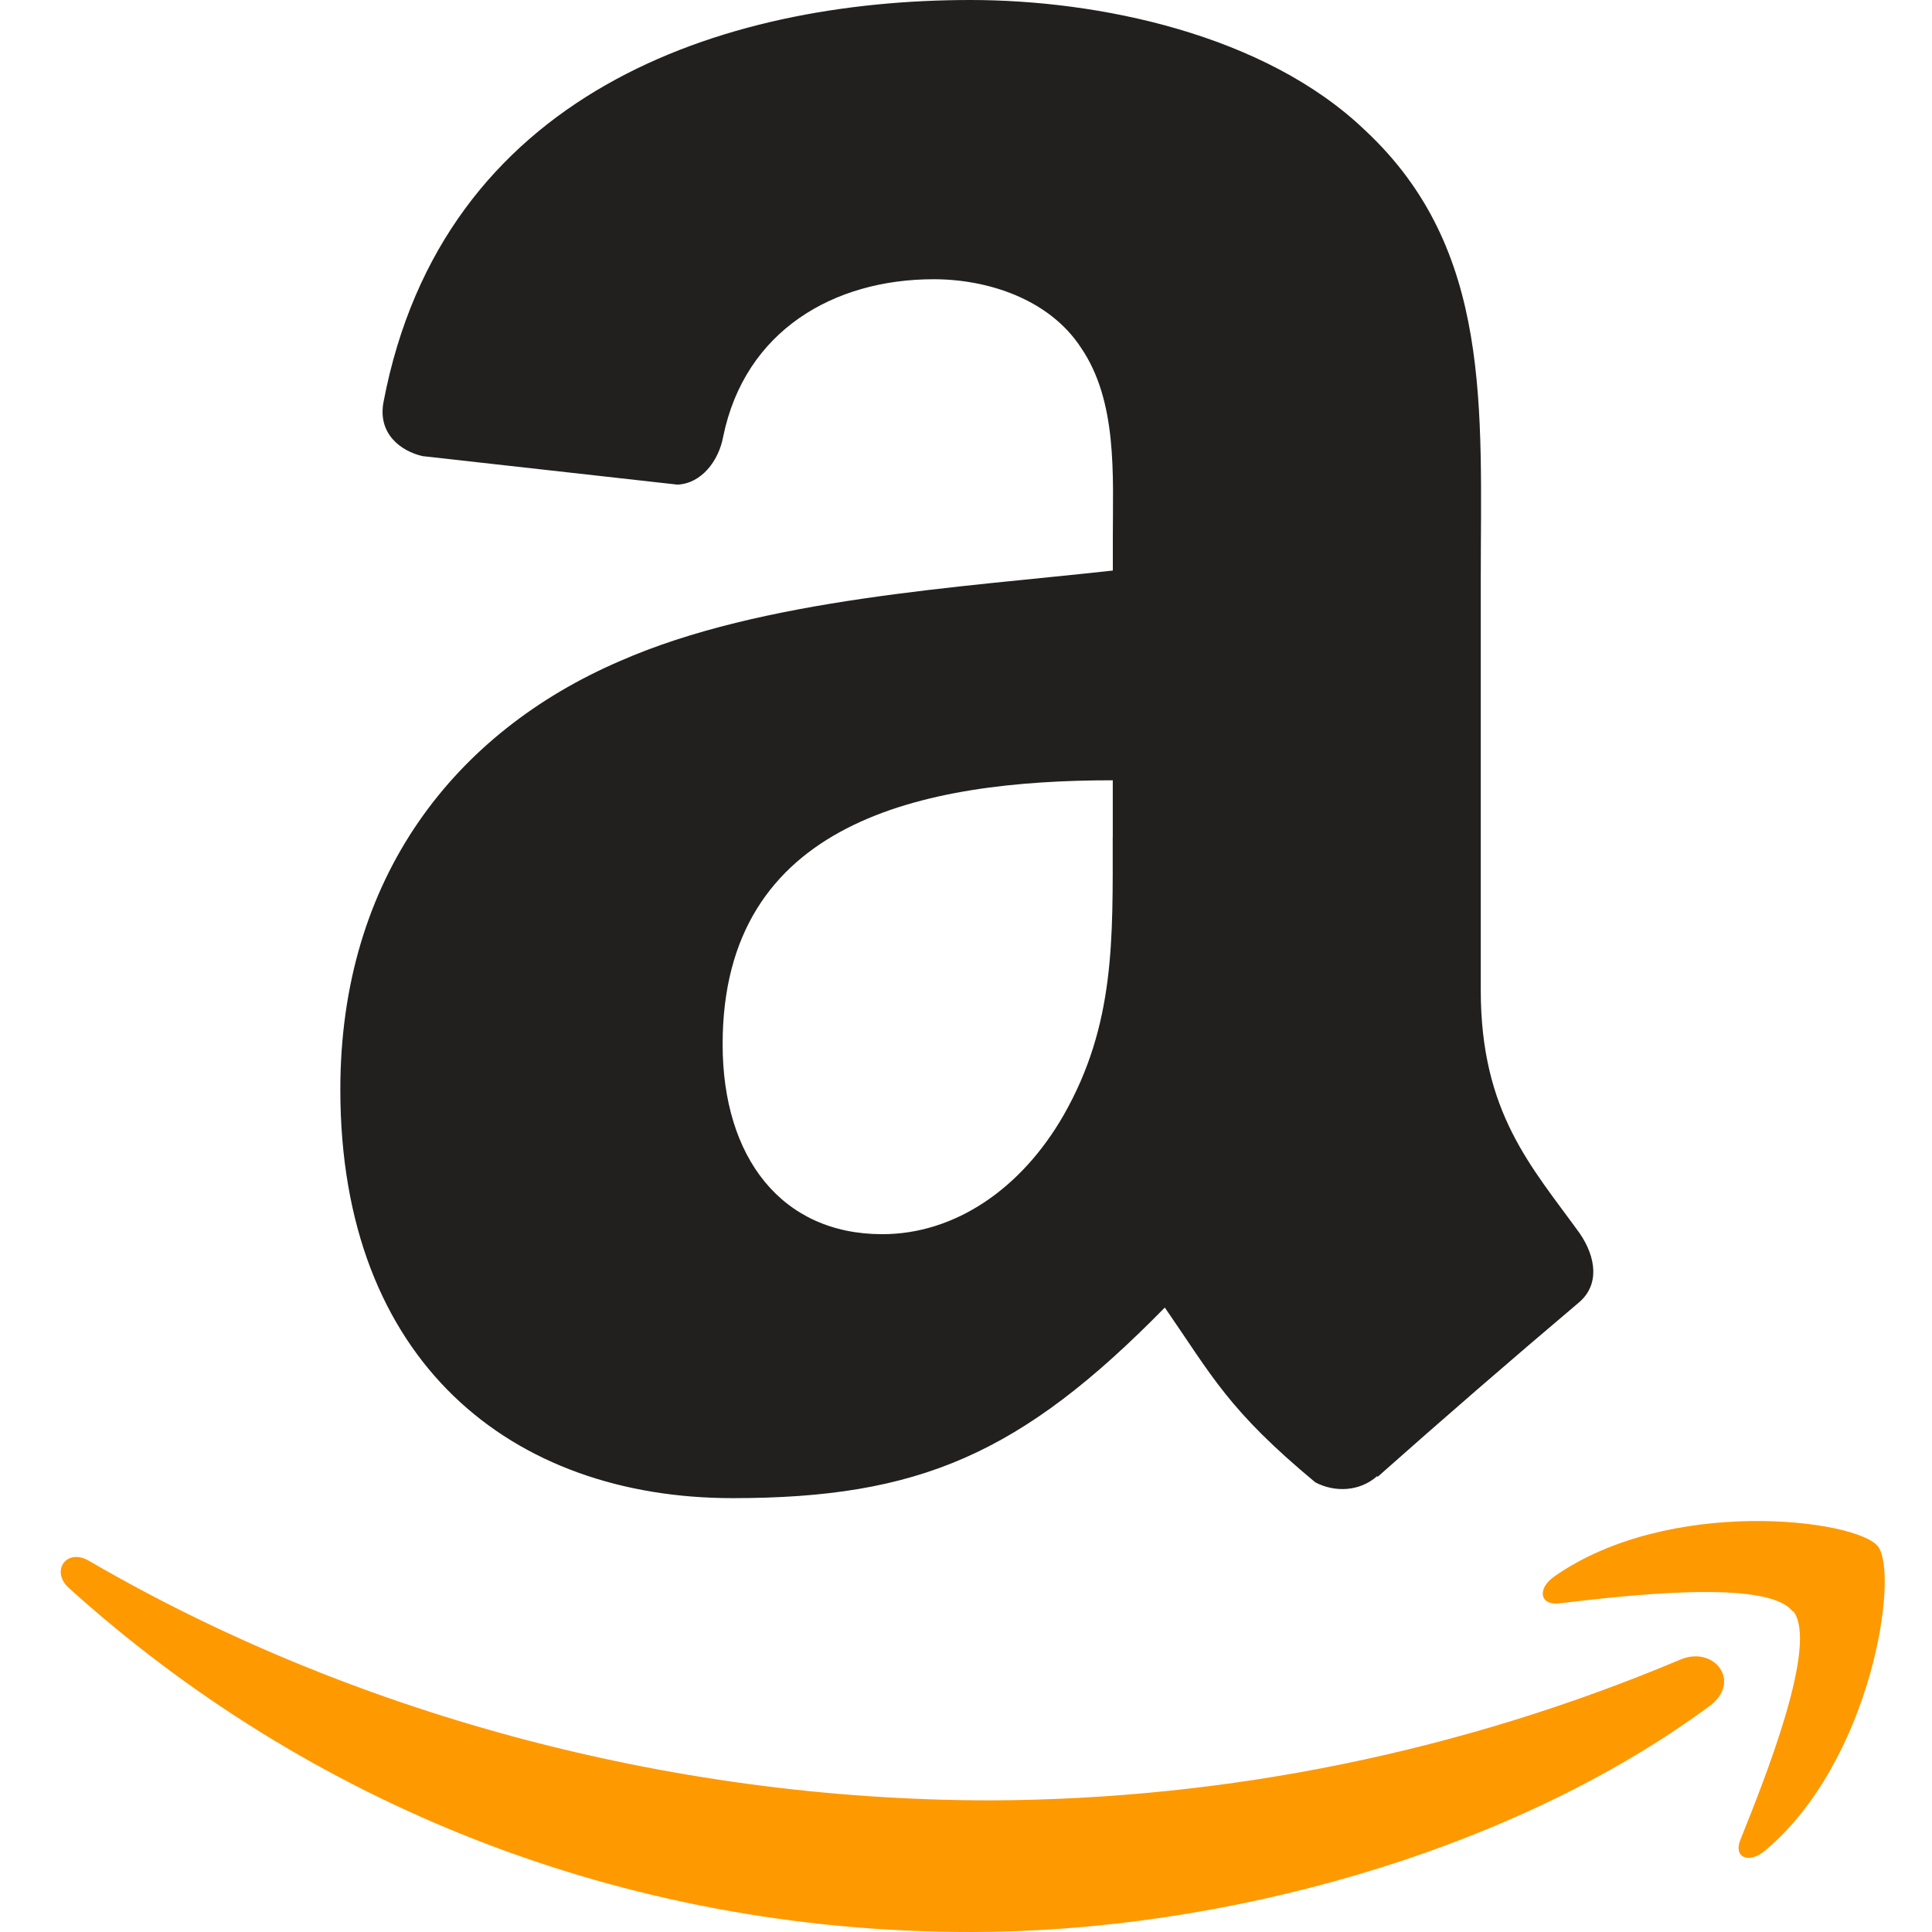
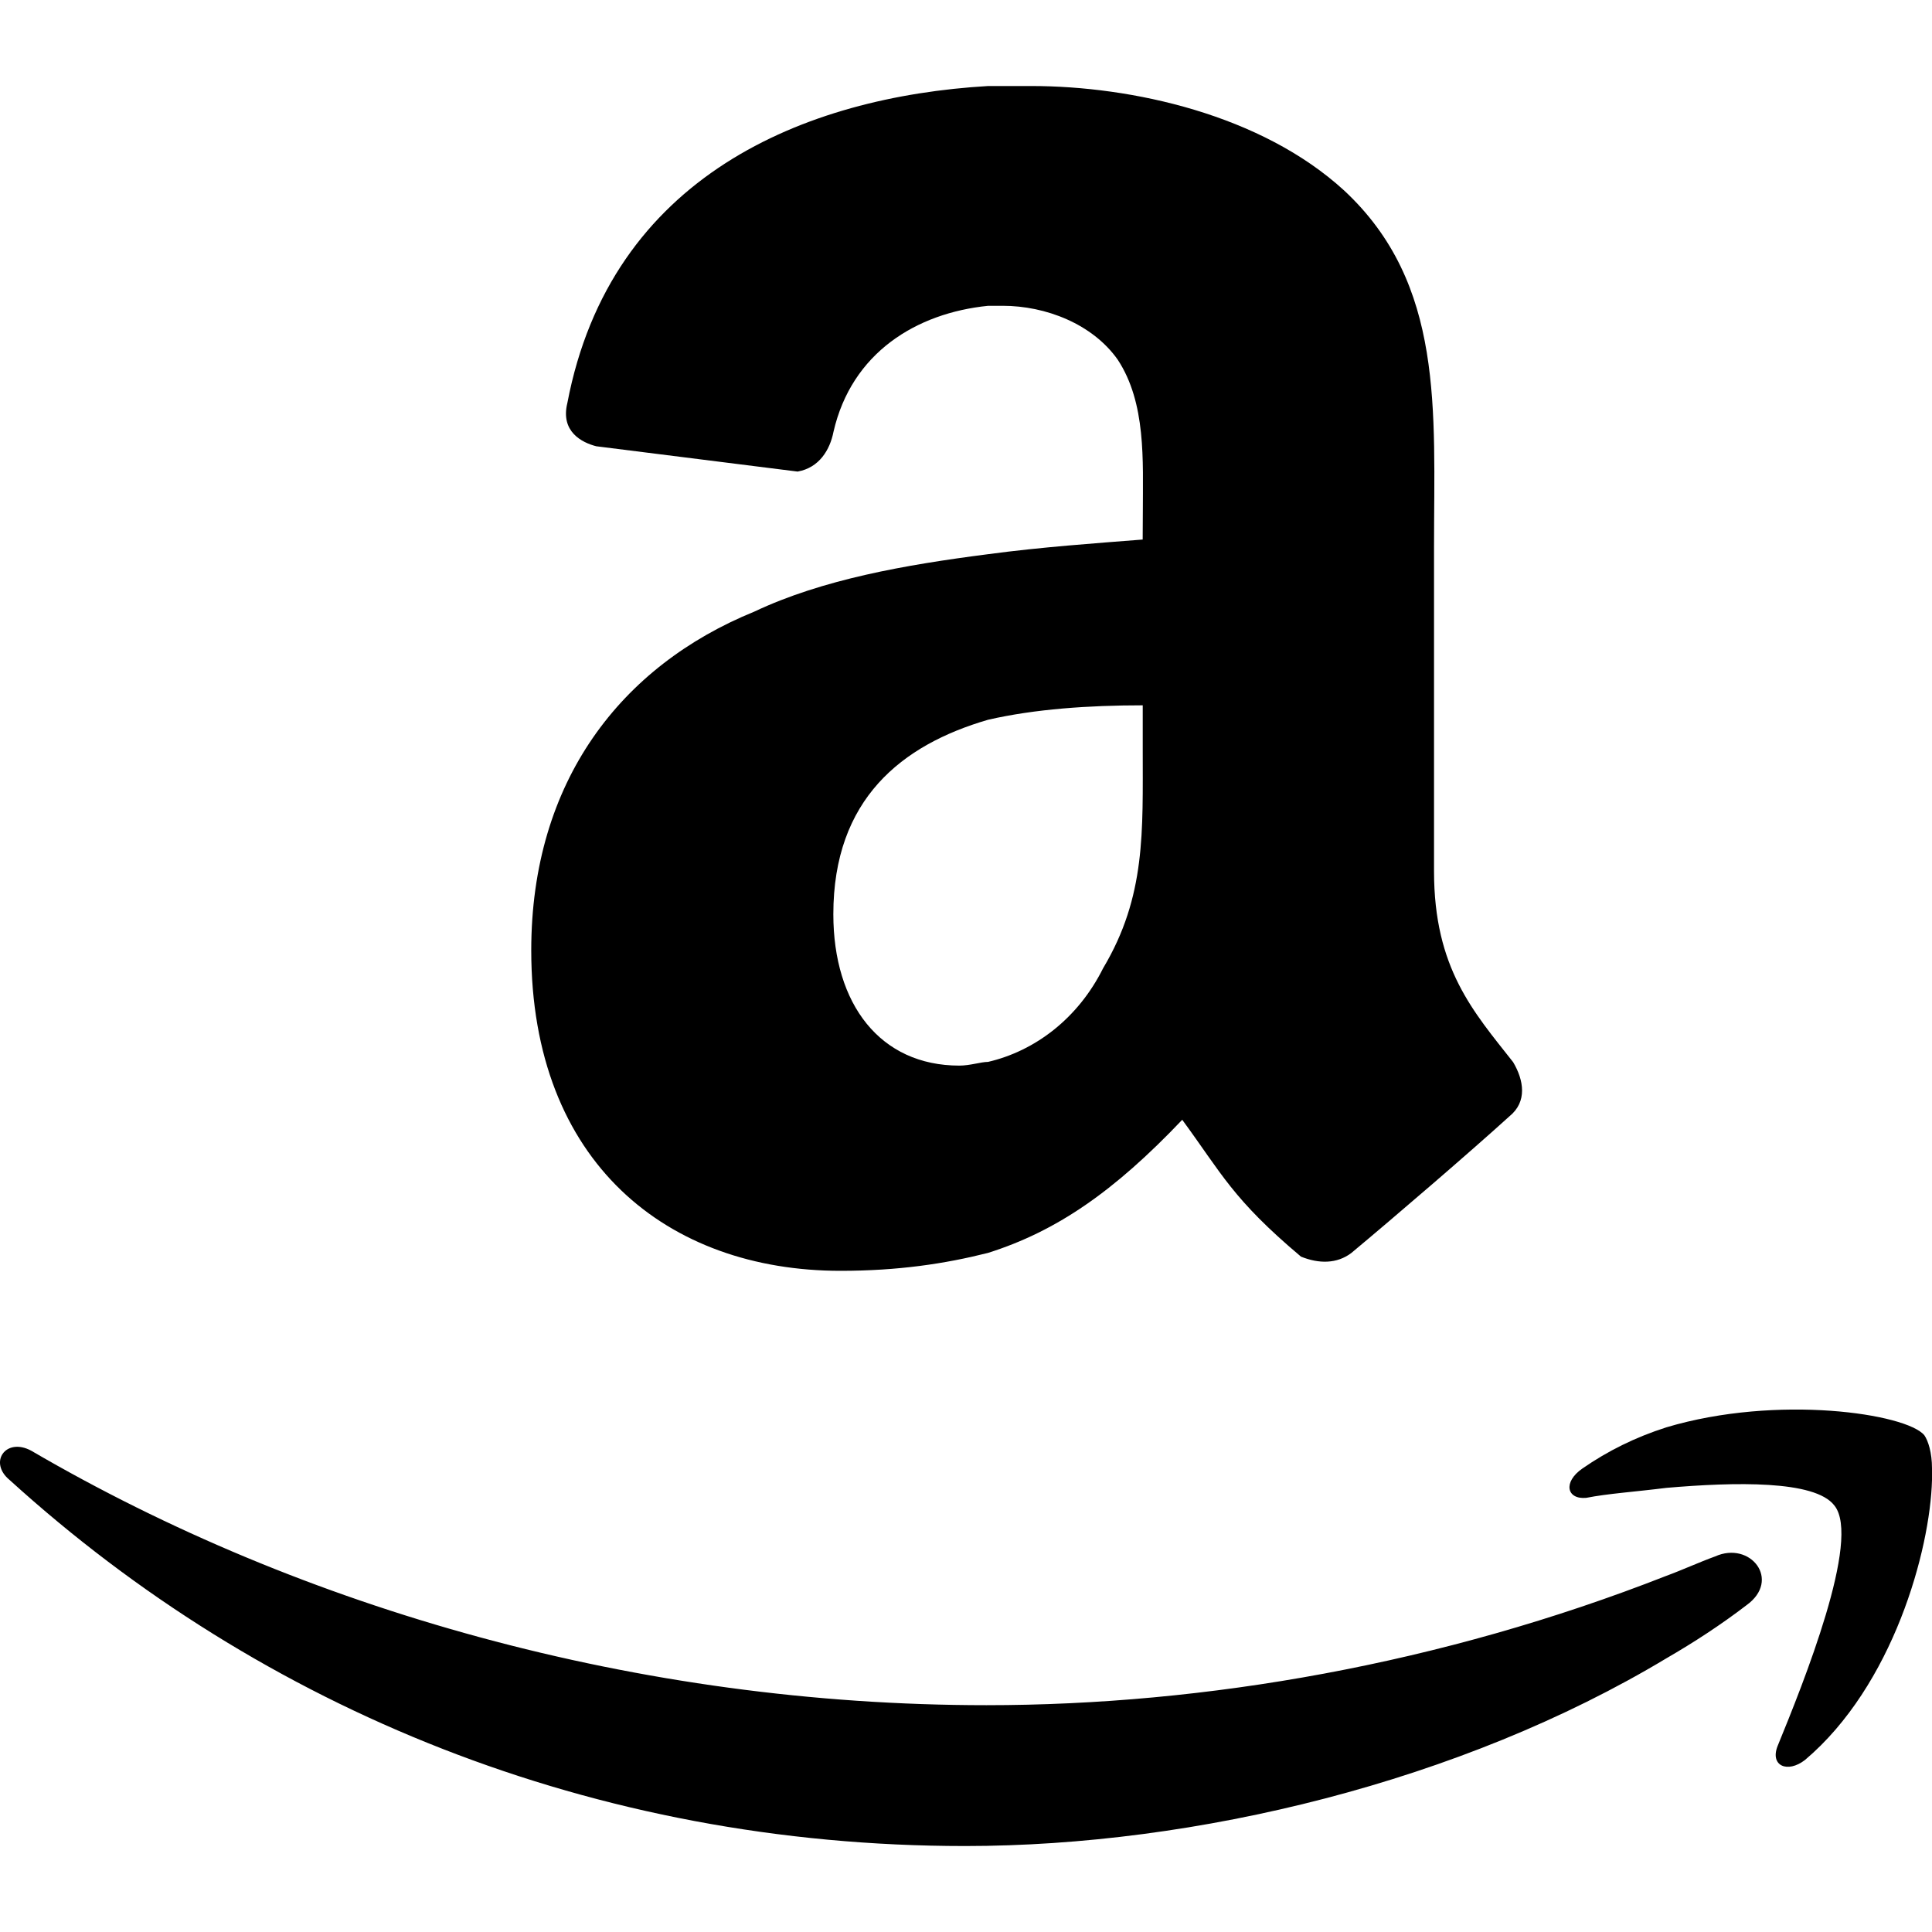
- <svg xmlns="http://www.w3.org/2000/svg" width="64" height="64" viewBox="0 0 32 32" fill-rule="evenodd">
-   <path d="M28.312 28.26C25.003 30.7 20.208 32 16.08 32c-5.8 0-11.002-2.14-14.945-5.703-.3-.28-.032-.662.34-.444C5.73 28.33 11 29.82 16.426 29.82a29.73 29.73 0 0 0 11.406-2.332c.56-.238 1.03.367.48.773m1.376-1.575c-.42-.54-2.796-.255-3.86-.13-.325.04-.374-.243-.082-.446 1.9-1.33 4.994-.947 5.356-.5s-.094 3.56-1.87 5.044c-.273.228-.533.107-.4-.196.4-.996 1.294-3.23.87-3.772" fill="#f90" />
-   <path d="M18.43 13.864c0 1.692.043 3.103-.812 4.605-.7 1.22-1.8 1.973-3.005 1.973-1.667 0-2.644-1.27-2.644-3.145 0-3.7 3.316-4.373 6.462-4.373v.94m4.38 10.584c-.287.257-.702.275-1.026.104-1.44-1.197-1.704-1.753-2.492-2.895-2.382 2.43-4.074 3.157-7.158 3.157-3.658 0-6.498-2.254-6.498-6.767 0-3.524 1.905-5.924 4.63-7.097 2.357-1.038 5.65-1.22 8.165-1.5V8.9c0-1.032.08-2.254-.53-3.145-.525-.8-1.54-1.13-2.437-1.13-1.655 0-3.127.85-3.487 2.608-.073.4-.36.776-.757.794L7 7.555c-.354-.08-.75-.366-.647-.9C7.328 1.54 11.945 0 16.074 0c2.113 0 4.874.562 6.54 2.162 2.113 1.973 1.912 4.605 1.912 7.47V16.4c0 2.034.843 2.925 1.637 4.025.275.4.336.86-.018 1.154a184.26 184.26 0 0 0-3.328 2.883l-.006-.012" fill="#221f1f" />
-   <path d="M-29.65 355.868c-35 25.797-85.73 39.56-129.406 39.56-61.243 0-116.377-22.65-158.088-60.325-3.277-2.963-.34-7 3.592-4.693 45.014 26.2 100.673 41.947 158.166 41.947 38.775 0 81.43-8.022 120.65-24.67 5.925-2.517 10.88 3.88 5.086 8.18m14.55-16.647c-4.457-5.715-29.573-2.7-40.846-1.363-3.434.42-3.96-2.57-.865-4.72 20.003-14.078 52.827-10.015 56.655-5.296 3.828 4.745-.996 37.647-19.794 53.35-2.884 2.412-5.637 1.127-4.352-2.07 4.22-10.54 13.685-34.16 9.202-39.902" fill="#f90" />
-   <path d="M-55.16 233.75v-13.685c0-2.07 1.573-3.46 3.46-3.46H9.57c1.966 0 3.54 1.416 3.54 3.46v11.72c-.026 1.966-1.678 4.536-4.614 8.6l-31.75 45.33c11.798-.288 24.25 1.468 34.947 7.498 2.412 1.363 3.067 3.356 3.25 5.322v14.603c0 1.992-2.202 4.326-4.5 3.12-18.85-9.884-43.887-10.96-64.73.105-2.124 1.154-4.352-1.154-4.352-3.146v-13.87c0-2.228.026-6.03 2.255-9.412l36.782-52.748h-32c-1.966 0-3.54-1.4-3.54-3.434m-223.495 85.385h-18.64c-1.783-.13-3.198-1.468-3.33-3.172V220.3c0-1.914 1.6-3.434 3.592-3.434h17.382c1.8.08 3.25 1.468 3.382 3.198v12.505h.34c4.536-12.086 13.056-17.723 24.54-17.723 11.666 0 18.955 5.637 24.198 17.723 4.5-12.086 14.76-17.723 25.745-17.723 7.813 0 16.36 3.225 21.576 10.46 5.9 8.05 4.693 19.74 4.693 29.992l-.026 60.377c0 1.914-1.6 3.46-3.592 3.46h-18.614c-1.86-.13-3.356-1.625-3.356-3.46v-50.703c0-4.037.367-14.105-.524-17.932-1.4-6.423-5.558-8.232-10.96-8.232-4.5 0-9.228 3.015-11.142 7.84s-1.73 12.9-1.73 18.326v50.703c0 1.914-1.6 3.46-3.592 3.46h-18.614c-1.888-.13-3.356-1.625-3.356-3.46l-.026-50.703c0-10.67 1.757-26.374-11.483-26.374-13.397 0-12.872 15.3-12.872 26.374v50.703c0 1.914-1.6 3.46-3.592 3.46m344.496-104.3c27.66 0 42.63 23.752 42.63 53.954 0 29.18-16.543 52.33-42.63 52.33-27.16 0-41.947-23.752-41.947-53.35 0-29.782 14.97-52.932 41.947-52.932m.157 19.532c-13.738 0-14.603 18.72-14.603 30.385 0 11.693-.184 36.65 14.445 36.65 14.445 0 15.127-20.135 15.127-32.404 0-8.075-.34-17.723-2.78-25.378-2.097-6.66-6.266-9.255-12.2-9.255m78.338 84.758H125.8c-1.86-.13-3.356-1.625-3.356-3.46l-.026-95.7c.157-1.757 1.704-3.12 3.592-3.12h17.277c1.625.08 2.962 1.18 3.33 2.674v14.63h.34c5.217-13.082 12.532-19.322 25.404-19.322 8.363 0 16.517 3.015 21.76 11.273 4.876 7.655 4.876 20.528 4.876 29.782v60.22c-.2 1.678-1.757 3.015-3.592 3.015h-18.693c-1.704-.13-3.12-1.4-3.303-3.015v-51.962c0-10.46 1.206-25.77-11.667-25.77-4.535 0-8.704 3.04-10.775 7.655-2.622 5.846-2.962 11.667-2.962 18.116v51.516c-.026 1.914-1.652 3.46-3.644 3.46m66.293-7.594c0-4.824 4.116-8.704 9.176-8.704s9.176 3.88 9.176 8.704c0 4.798-4.116 8.73-9.176 8.73s-9.176-3.933-9.176-8.73m197.5 7.63c-1.94-.08-3.46-1.573-3.46-3.46V220.04c.105-1.704 1.547-3.04 3.33-3.146h6.843c1.888 0 3.408 1.363 3.565 3.146v13.947c4.876-11.064 13.947-19.715 25.404-19.715h1.4c12.165 0 21.052 8.966 24.355 21.996 5.165-12.872 14.865-21.996 27.66-21.996h1.416c9.045 0 17.75 5.82 22.258 14.68 4.352 8.468 4.195 19.74 4.195 29.206l-.026 57.546c.026 1.835-1.468 3.33-3.33 3.46h-8.18c-1.783-.08-3.225-1.337-3.46-3v-58.018c0-6.843.34-14.105-2.438-20.344-2.83-6.37-8.258-10.356-14.078-10.644-6.502.315-12.48 5.06-16.36 11.457-5.034 8.258-4.85 15.704-4.85 25.352v52.25c-.236 1.573-1.625 2.805-3.33 2.936h-8.127c-1.94-.08-3.487-1.573-3.487-3.46l-.052-61.374c0-5.637-.34-12.27-2.936-17.33-3.015-5.768-8.416-9.543-14.078-9.83-5.873.34-11.798 4.824-15.3 10.04-4.536 6.66-5.4 14.9-5.4 23.36v55.134c0 1.835-1.494 3.33-3.356 3.46h-8.153M352 321.157c-26.453 0-38.303-26.977-38.303-53.954 0-28.367 13.92-52.932 40.557-52.932h1.416c25.902 0 38.8 26.164 38.8 53.142 0 28.576-14.288 53.745-41.082 53.745h-1.4m1.94-13.082c8.704-.288 15.573-5.7 19.636-14.68 3.644-8.075 4.352-17.33 4.352-26.2 0-9.648-1.05-19.715-5.584-27.973-4.064-7.2-11.037-11.798-18.43-12.06-8.232.288-15.6 5.873-19.296 14.472-3.33 7.446-4.352 17.33-4.352 25.56 0 9.255 1.206 19.95 5.034 28 3.723 7.63 10.88 12.584 18.64 12.872m-84.6-.422c11.876-.367 18.116-9.884 20.685-22.206.524-1.547 1.704-2.727 3.434-2.727l7.84-.026c1.86.08 3.565 1.494 3.408 3.225-3.618 21-16.28 35.235-34.318 35.235h-1.416c-26.27 0-37.595-26.374-37.595-53.142 0-26.558 11.483-53.745 37.752-53.745h1.416c18.247 0 31.25 14.052 34.082 35.052 0 1.573-1.468 2.936-3.198 3.12l-8.206-.105c-1.73-.236-2.858-1.704-3.12-3.356-1.966-11.72-8.704-21.052-19.925-21.42-17.854.577-22.94 22.546-22.94 39.456 0 16.28 4.247 40.06 22.1 40.636M-104 273.442c0 7.262.184 13.318-3.487 19.767-2.963 5.243-7.682 8.468-12.9 8.468-7.157 0-11.352-5.453-11.352-13.502 0-15.887 14.236-18.77 27.737-18.77v4.037m18.797 45.434c-1.232 1.1-3.015 1.18-4.404.446-6.187-5.14-7.315-7.524-10.696-12.427-10.225 10.434-17.487 13.554-30.726 13.554-15.704 0-27.895-9.674-27.895-29.048 0-15.127 8.18-25.43 19.872-30.464 10.12-4.457 24.25-5.243 35.052-6.476v-2.412c0-4.43.34-9.674-2.28-13.502-2.255-3.434-6.607-4.85-10.46-4.85-7.105 0-13.423 3.644-14.97 11.195-.315 1.678-1.547 3.33-3.25 3.408l-18.063-1.94c-1.52-.34-3.225-1.573-2.78-3.906 4.142-21.917 23.962-28.524 41.685-28.524 9.07 0 20.92 2.412 28.078 9.28 9.07 8.468 8.206 19.767 8.206 32.063v29.048c0 8.73 3.618 12.558 7.026 17.277 1.18 1.678 1.442 3.697-.08 4.955-3.8 3.172-10.565 9.07-14.288 12.374l-.026-.053m-263.164-45.432c0 7.262.183 13.318-3.487 19.767-2.963 5.243-7.655 8.468-12.9 8.468-7.157 0-11.326-5.453-11.326-13.502 0-15.887 14.236-18.77 27.7-18.77v4.037m18.797 45.434c-1.232 1.1-3.015 1.18-4.404.446-6.187-5.14-7.288-7.524-10.696-12.427-10.225 10.434-17.46 13.554-30.726 13.554-15.678 0-27.895-9.674-27.895-29.048 0-15.127 8.206-25.43 19.872-30.464 10.12-4.457 24.25-5.243 35.052-6.476v-2.412c0-4.43.34-9.674-2.255-13.502-2.28-3.434-6.633-4.85-10.46-4.85-7.105 0-13.45 3.644-14.996 11.195-.315 1.678-1.547 3.33-3.225 3.408l-18.1-1.94c-1.52-.34-3.198-1.573-2.78-3.906 4.168-21.917 23.962-28.524 41.685-28.524 9.07 0 20.92 2.412 28.078 9.28 9.07 8.468 8.206 19.767 8.206 32.063v29.048c0 8.73 3.618 12.558 7.026 17.277 1.206 1.678 1.468 3.697-.052 4.955-3.8 3.172-10.565 9.07-14.288 12.374l-.052-.053" fill="#221f1f" />
+ <svg xmlns="http://www.w3.org/2000/svg" fill="#000000" version="1.1" id="Capa_1" viewBox="0 0 35.418 35.418" xml:space="preserve">
+   <g id="SVGRepo_bgCarrier" stroke-width="0" />
+   <g id="SVGRepo_tracerCarrier" stroke-linecap="round" stroke-linejoin="round" />
+   <g id="SVGRepo_iconCarrier">
+     <g>
+       <path d="M20.948,9.891c-0.857,0.068-1.847,0.136-2.837,0.269c-1.516,0.195-3.032,0.461-4.284,1.053 c-2.439,0.994-4.088,3.105-4.088,6.209c0,3.898,2.506,5.875,5.669,5.875c1.057,0,1.913-0.129,2.703-0.328 c1.255-0.396,2.31-1.123,3.562-2.441c0.727,0.99,0.923,1.453,2.177,2.509c0.329,0.133,0.658,0.133,0.922-0.066 c0.791-0.659,2.174-1.848,2.901-2.508c0.328-0.267,0.263-0.66,0.066-0.992c-0.727-0.924-1.45-1.718-1.45-3.498v-5.943 c0-2.513,0.195-4.822-1.647-6.537c-1.518-1.391-3.891-1.916-5.735-1.916c-0.264,0-0.527,0-0.792,0 c-3.362,0.197-6.921,1.647-7.714,5.811c-0.13,0.525,0.267,0.726,0.53,0.793l3.691,0.464c0.396-0.07,0.593-0.398,0.658-0.73 c0.333-1.449,1.518-2.176,2.836-2.309c0.067,0,0.133,0,0.265,0c0.79,0,1.646,0.332,2.109,0.987 c0.523,0.795,0.461,1.853,0.461,2.775L20.948,9.891L20.948,9.891z M20.223,17.749c-0.461,0.925-1.253,1.519-2.11,1.718 c-0.131,0-0.327,0.068-0.526,0.068c-1.45,0-2.31-1.123-2.31-2.775c0-2.11,1.254-3.104,2.836-3.565 c0.857-0.197,1.847-0.265,2.836-0.265v0.793C20.948,15.243,21.01,16.43,20.223,17.749z M35.418,26.918v0.215 c-0.035,1.291-0.716,3.768-2.328,5.131c-0.322,0.25-0.645,0.107-0.503-0.254c0.469-1.145,1.541-3.803,1.04-4.412 c-0.355-0.465-1.826-0.43-3.079-0.322c-0.572,0.072-1.075,0.105-1.469,0.183c-0.357,0.033-0.431-0.287-0.071-0.537 c0.466-0.323,0.969-0.573,1.541-0.756c2.039-0.608,4.406-0.25,4.729,0.146C35.348,26.414,35.418,26.629,35.418,26.918z M32.016,29.428c-0.466,0.357-0.965,0.682-1.468,0.973c-3.761,2.261-8.631,3.441-12.856,3.441c-6.807,0-12.895-2.512-17.514-6.709 c-0.396-0.324-0.073-0.789,0.393-0.539C5.549,29.5,11.709,31.26,18.084,31.26c4.013,0,8.342-0.754,12.463-2.371 c0.285-0.104,0.608-0.252,0.895-0.356C32.087,28.242,32.661,28.965,32.016,29.428z" />
+     </g>
+   </g>
</svg>
